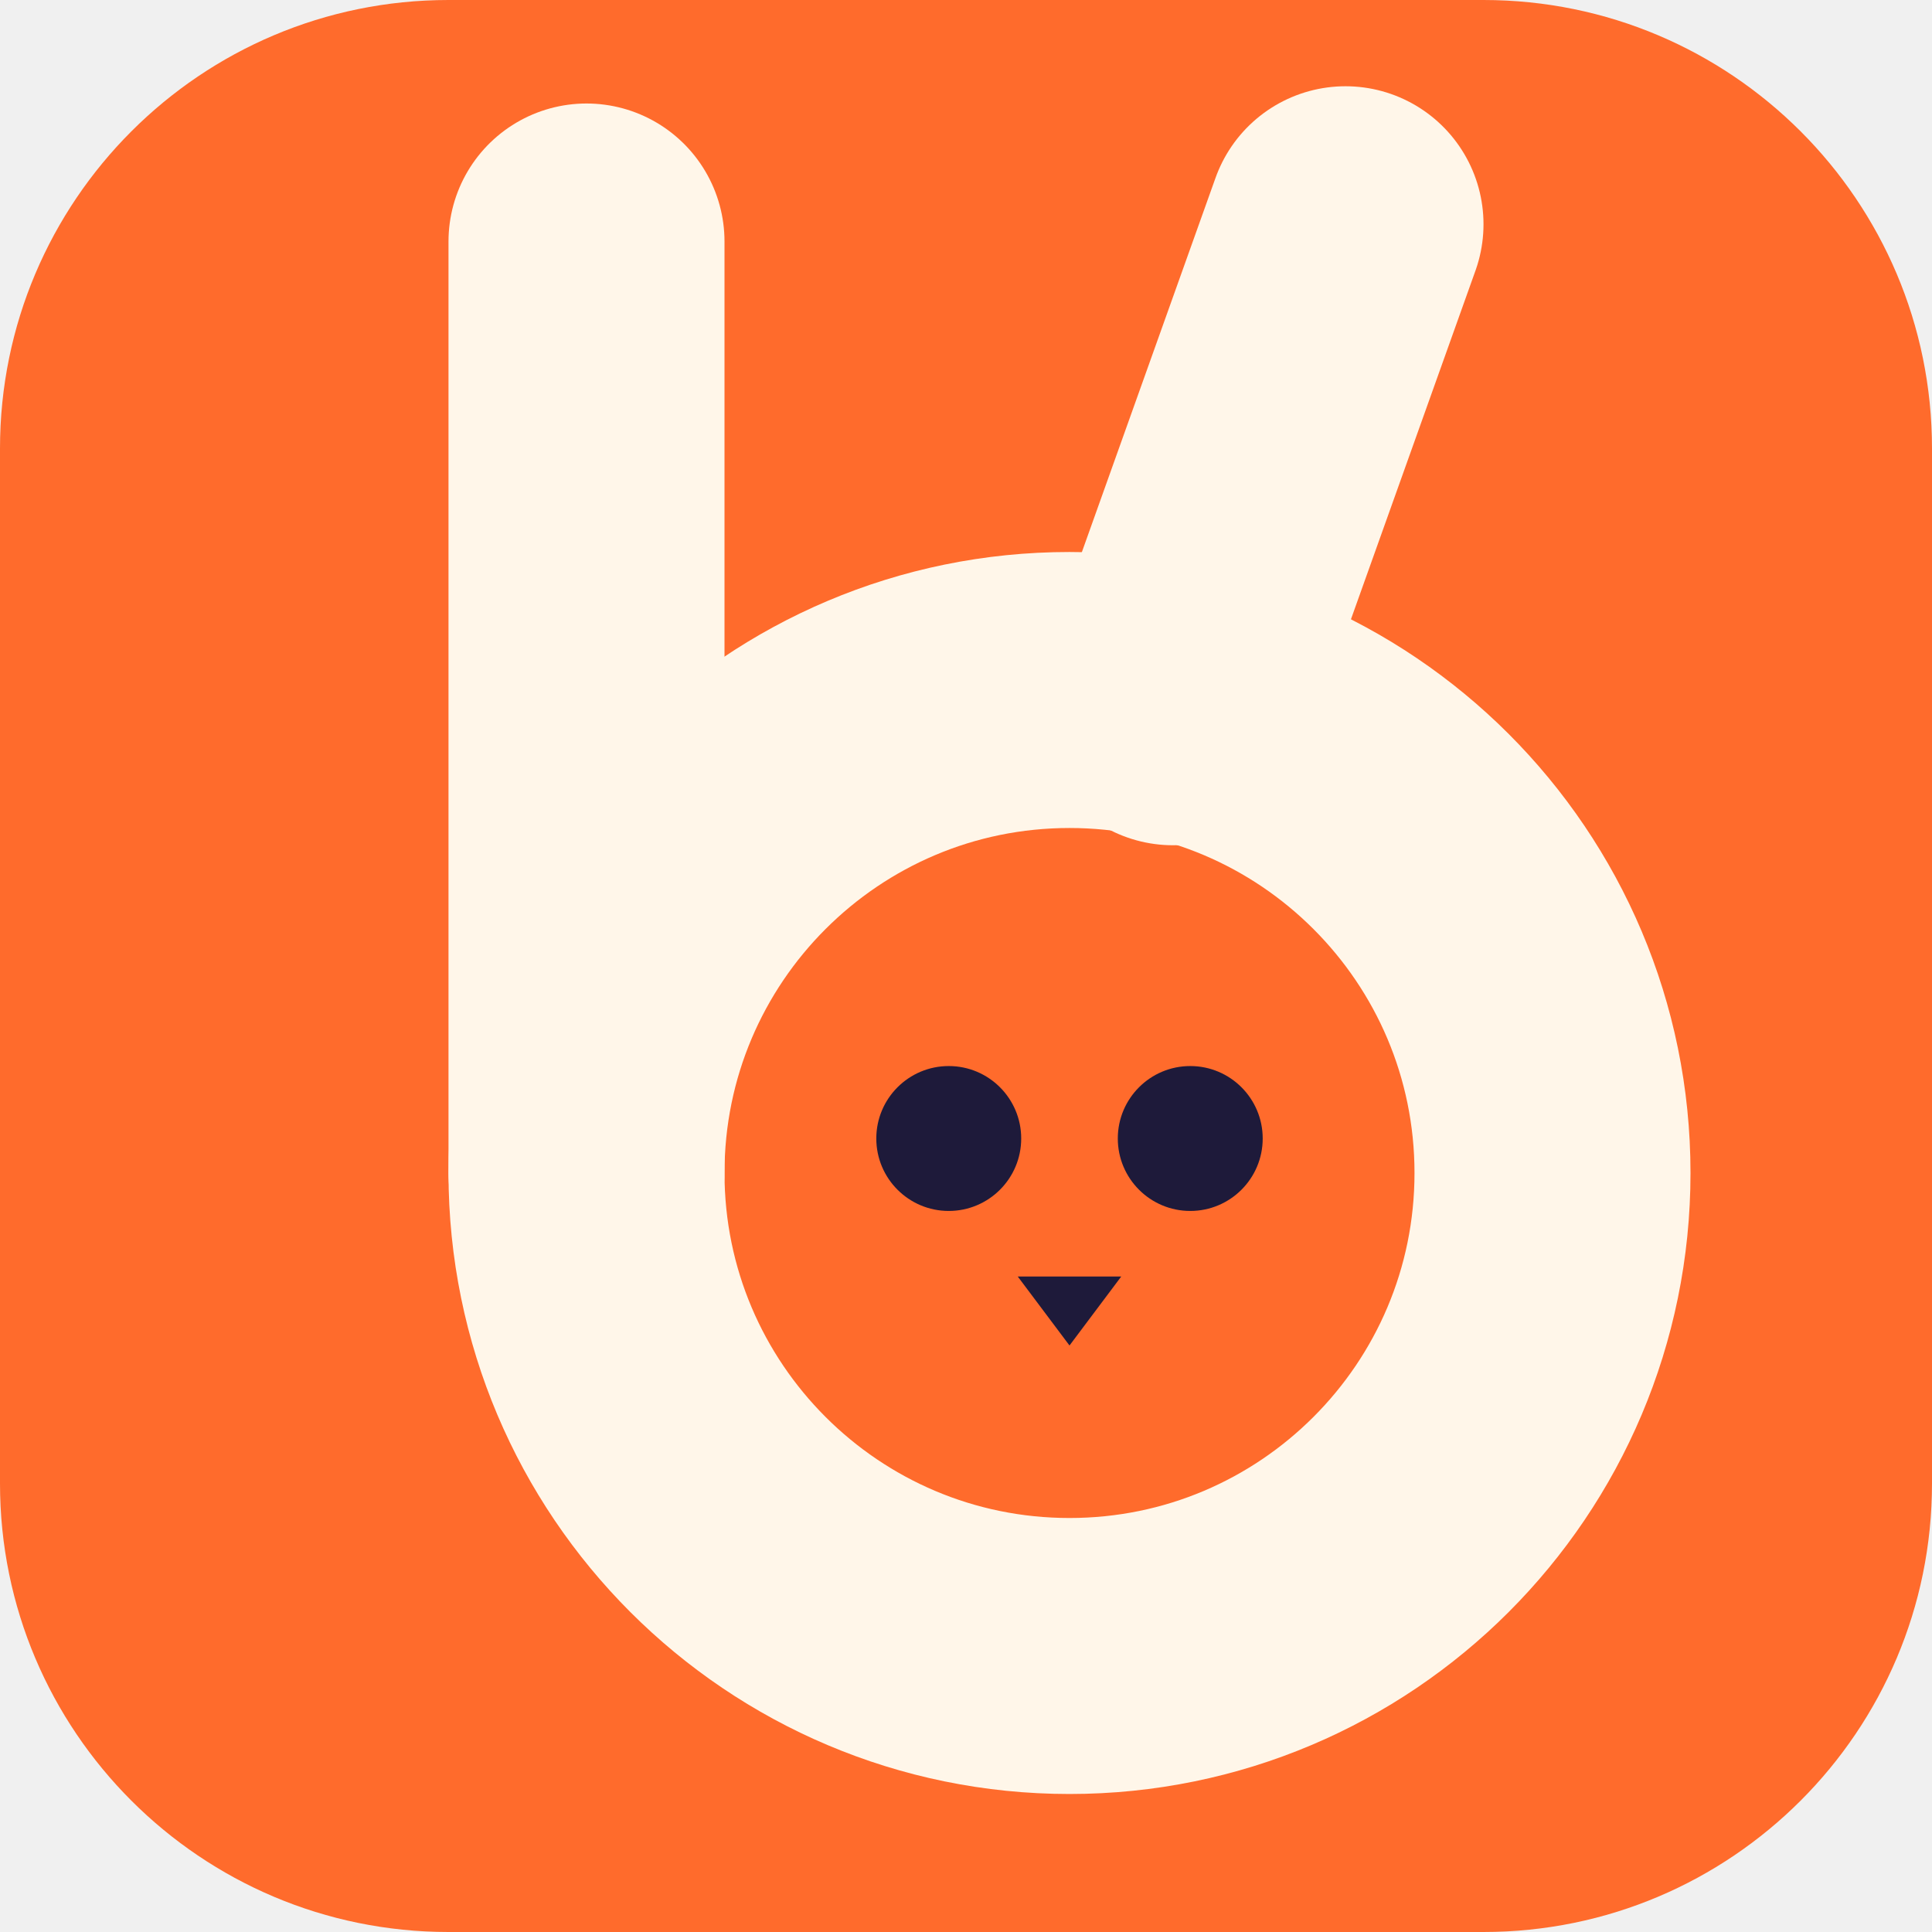
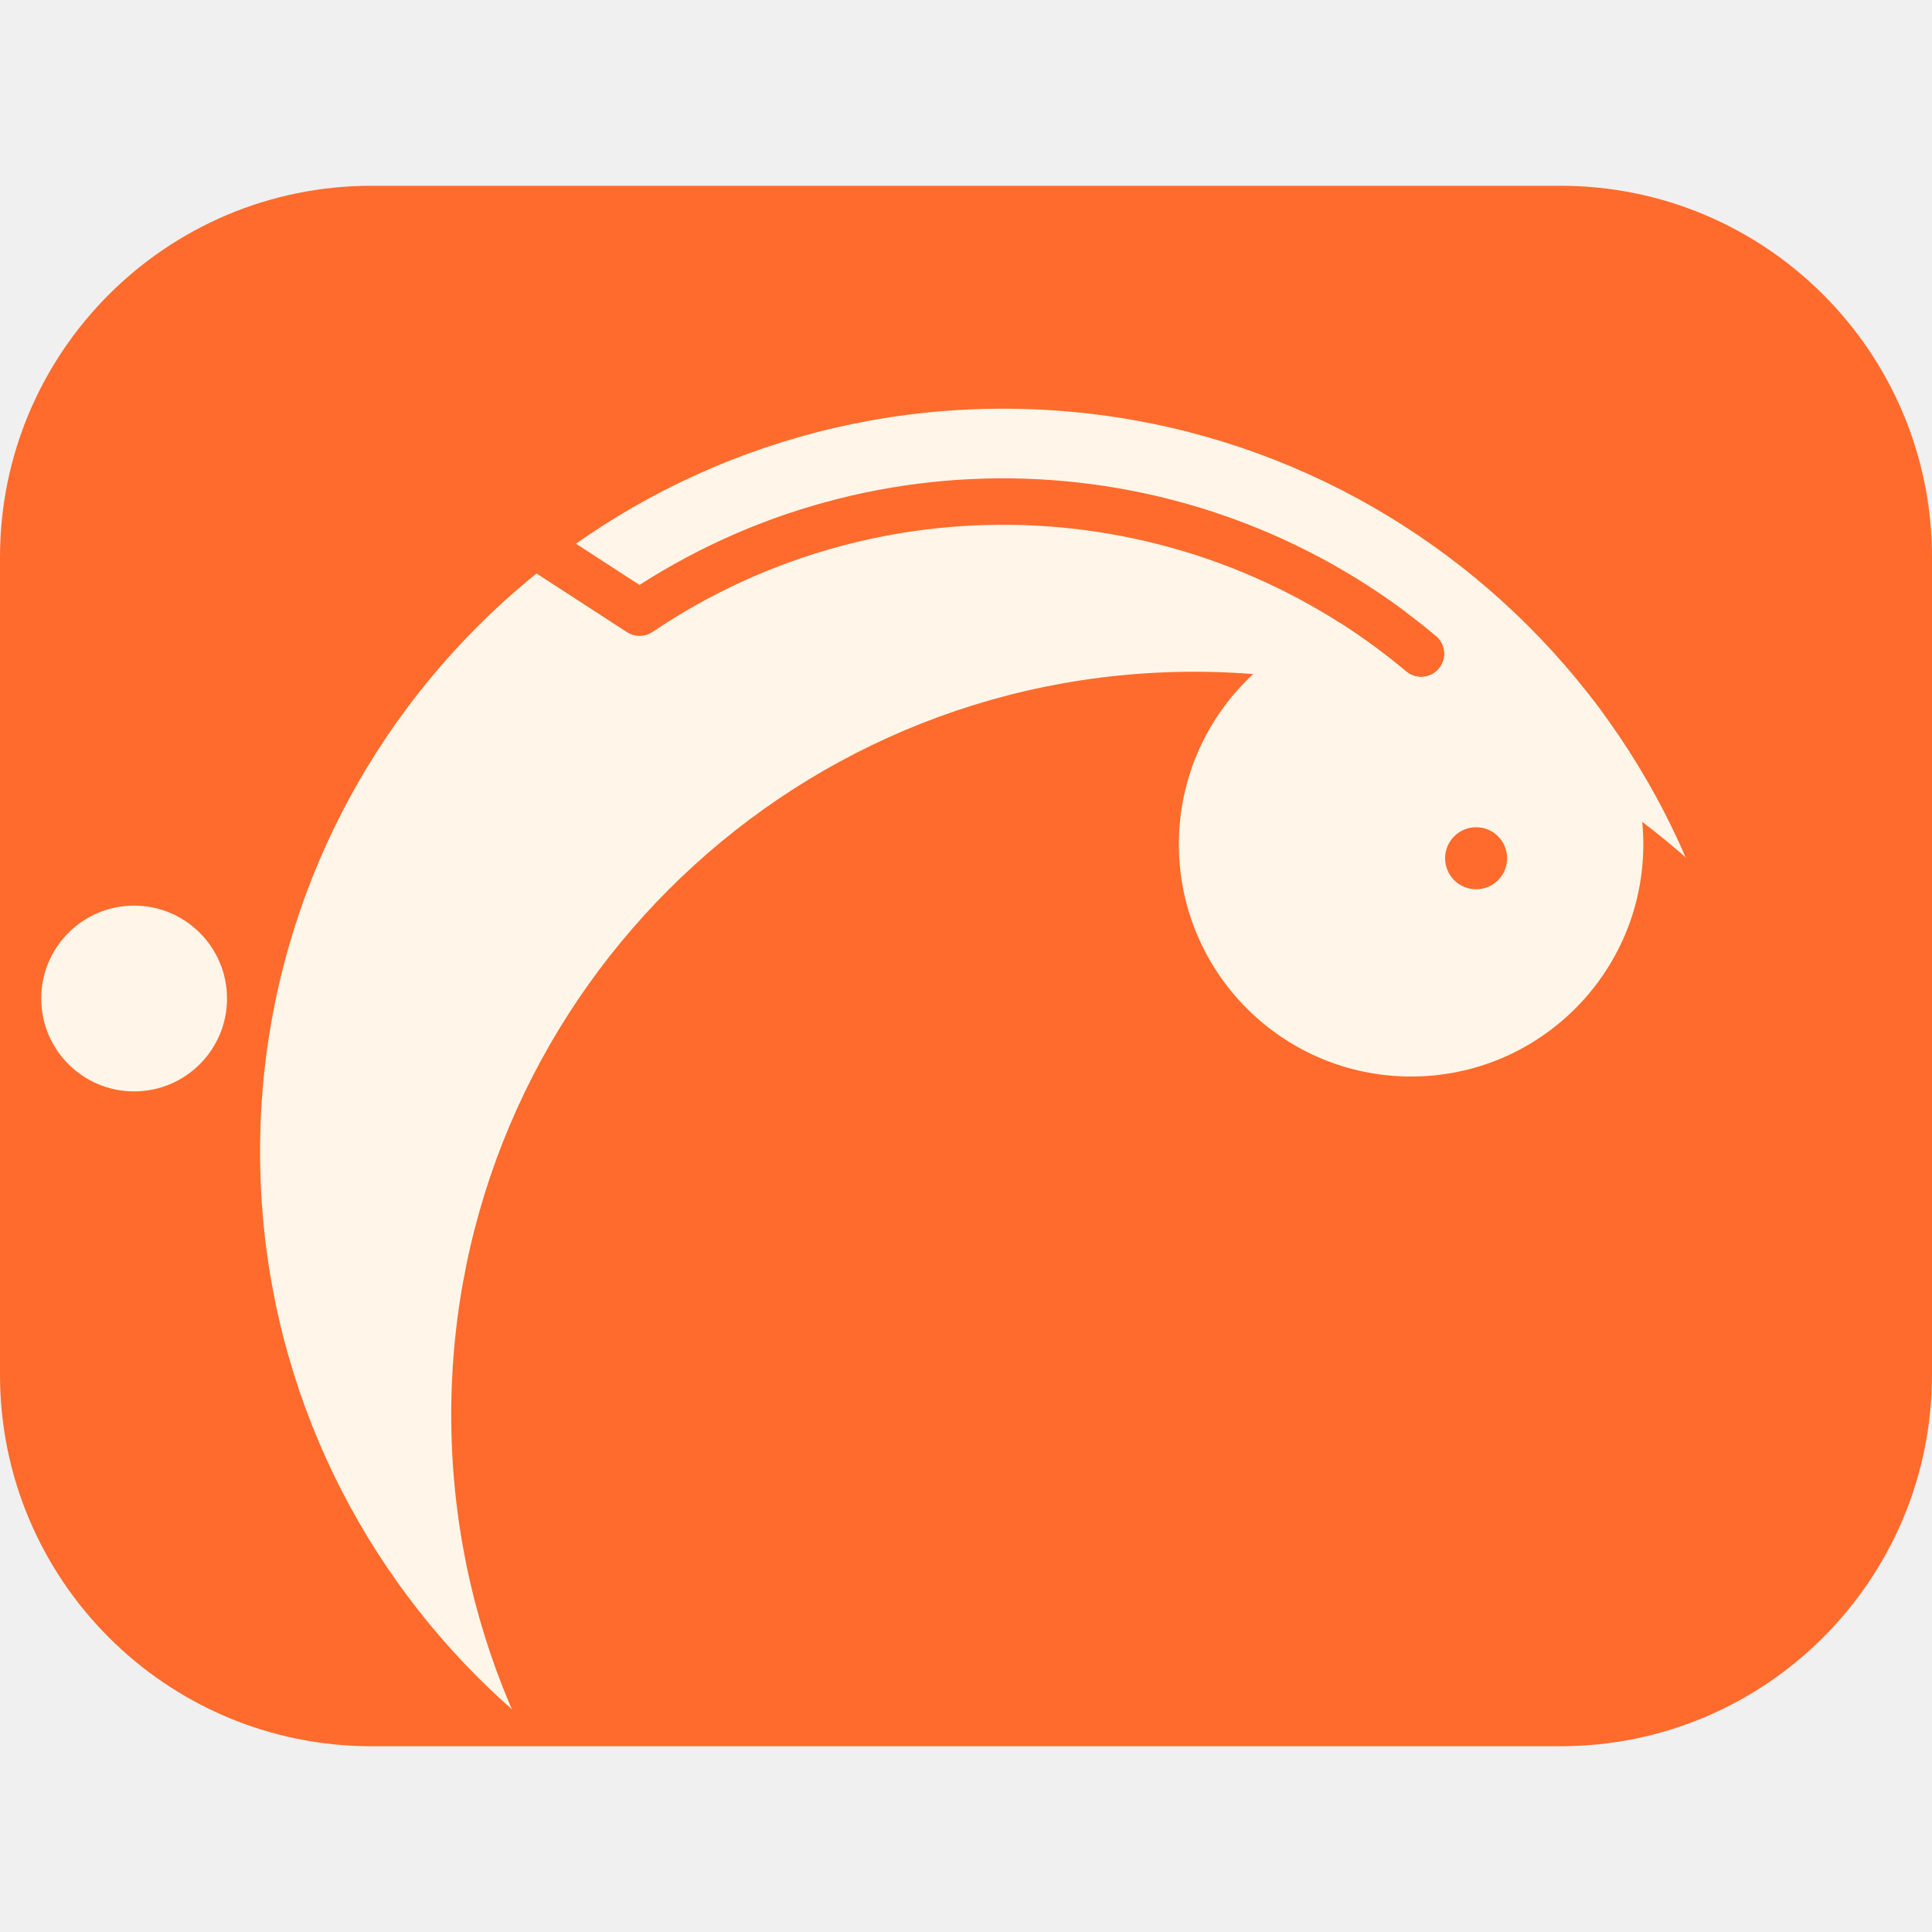
- <svg xmlns="http://www.w3.org/2000/svg" viewBox="-6 -4 112 112">
-   <rect x="-6" y="-4" width="112" height="112" rx="26" fill="#FF6B2C" />
-   <g fill="none" stroke="#FFF6E9" stroke-width="16" stroke-linecap="round">
-     <path d="M28 10 V64" />
-     <circle cx="56" cy="64" r="28" />
-     <path d="M62 37 L72 9" />
-   </g>
-   <g fill="#1E1A3A">
-     <circle cx="49" cy="62" r="4.2" />
-     <circle cx="63" cy="62" r="4.2" />
-     <path d="M53 70 h6 l-3 4z" />
+ <svg xmlns="http://www.w3.org/2000/svg" viewBox="-4 -2 104 104">
+   <rect x="-4" y="8" width="104" height="84" rx="20" fill="#FF6B2C" />
+   <defs>
+     <mask id="fvb" maskUnits="userSpaceOnUse" x="-20" y="-20" width="160" height="160">
+       <rect x="-20" y="-20" width="160" height="160" fill="#fff" />
+       <circle cx="60.29" cy="74.16" r="40.0" fill="#000" />
+       <path d="M72.50 33.19 A35.0 35.0 0 0 0 30.43 30.98 L24.14 26.90" fill="none" stroke="#000" stroke-width="2.5" stroke-linecap="round" stroke-linejoin="round" />
+       <circle cx="75.46" cy="44.20" r="1.67" fill="#000" />
+     </mask>
+     <mask id="fvh" maskUnits="userSpaceOnUse" x="-20" y="-20" width="160" height="160">
+       <rect x="-20" y="-20" width="160" height="160" fill="#fff" />
+       <path d="M72.50 33.19 A35.0 35.0 0 0 0 30.43 30.98 L24.14 26.90" fill="none" stroke="#000" stroke-width="2.5" stroke-linecap="round" stroke-linejoin="round" />
+       <circle cx="75.46" cy="44.20" r="1.67" fill="#000" />
+     </mask>
+   </defs>
+   <g fill="#FFF6E9">
+     <circle cx="50.0" cy="60.0" r="40.0" mask="url(#fvb)" />
+     <circle cx="71.96" cy="43.45" r="12.5" mask="url(#fvh)" />
+     <circle cx="3.22" cy="51.75" r="5.0" />
  </g>
</svg>
